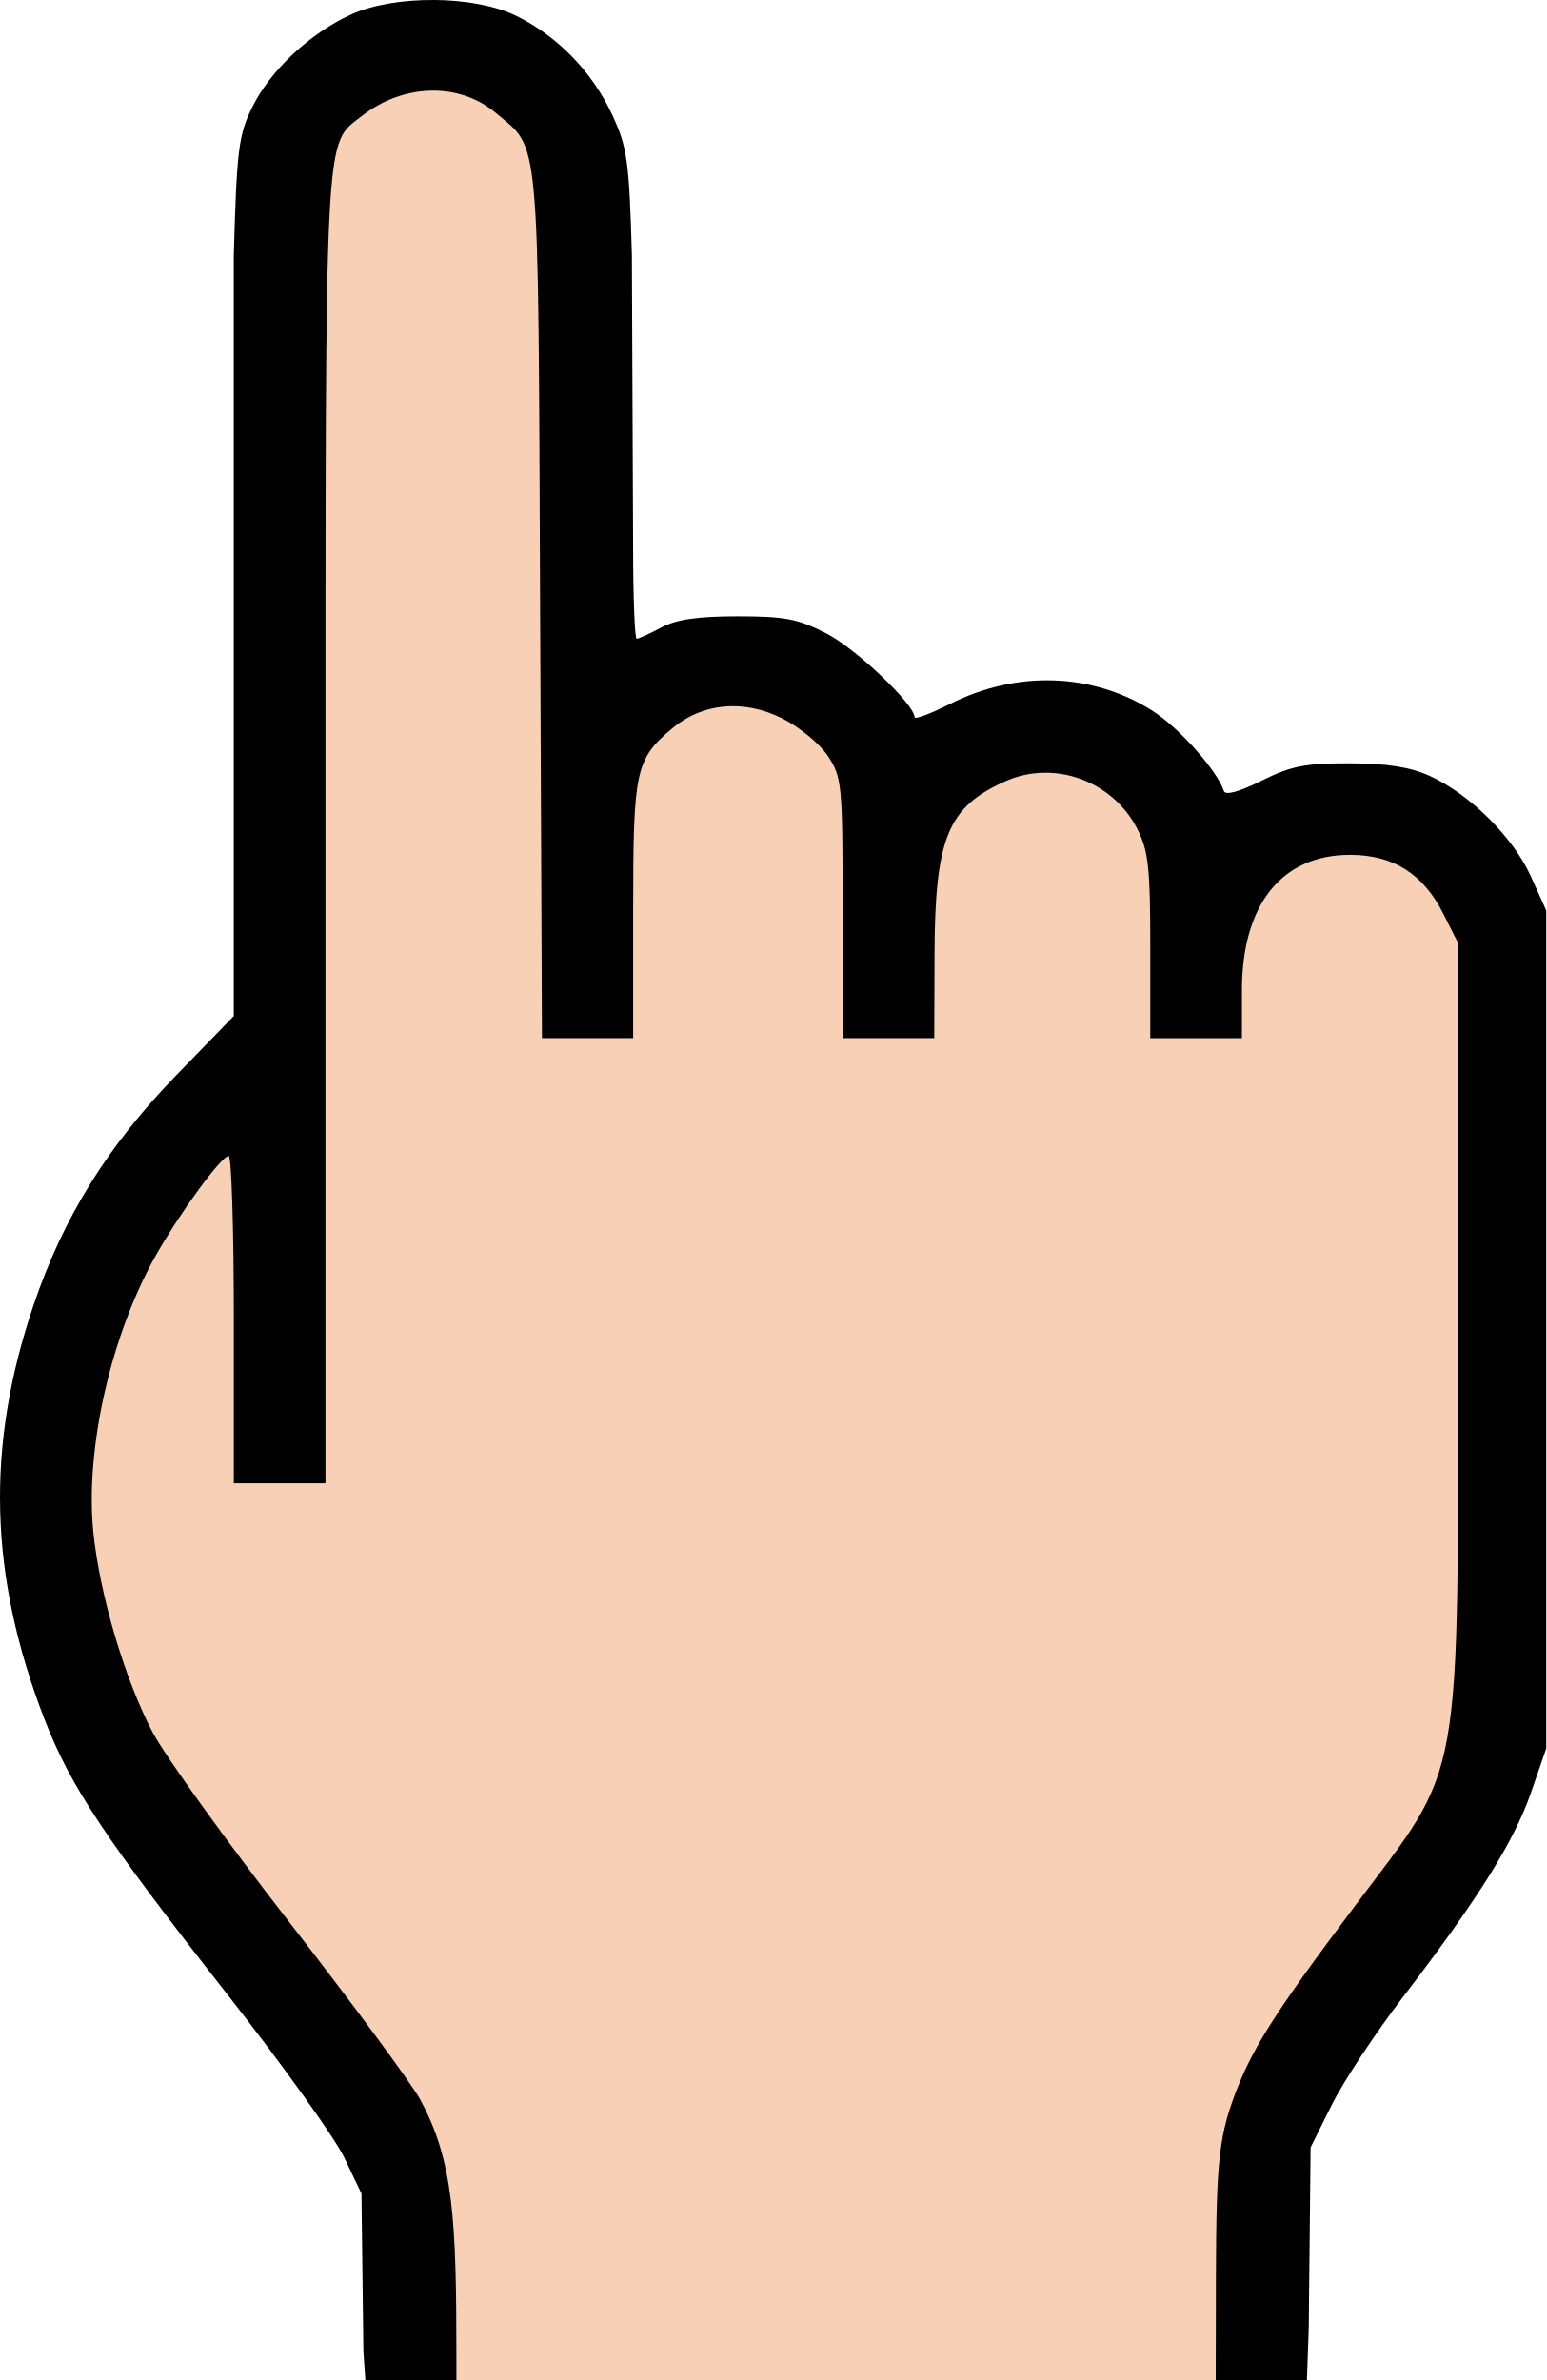
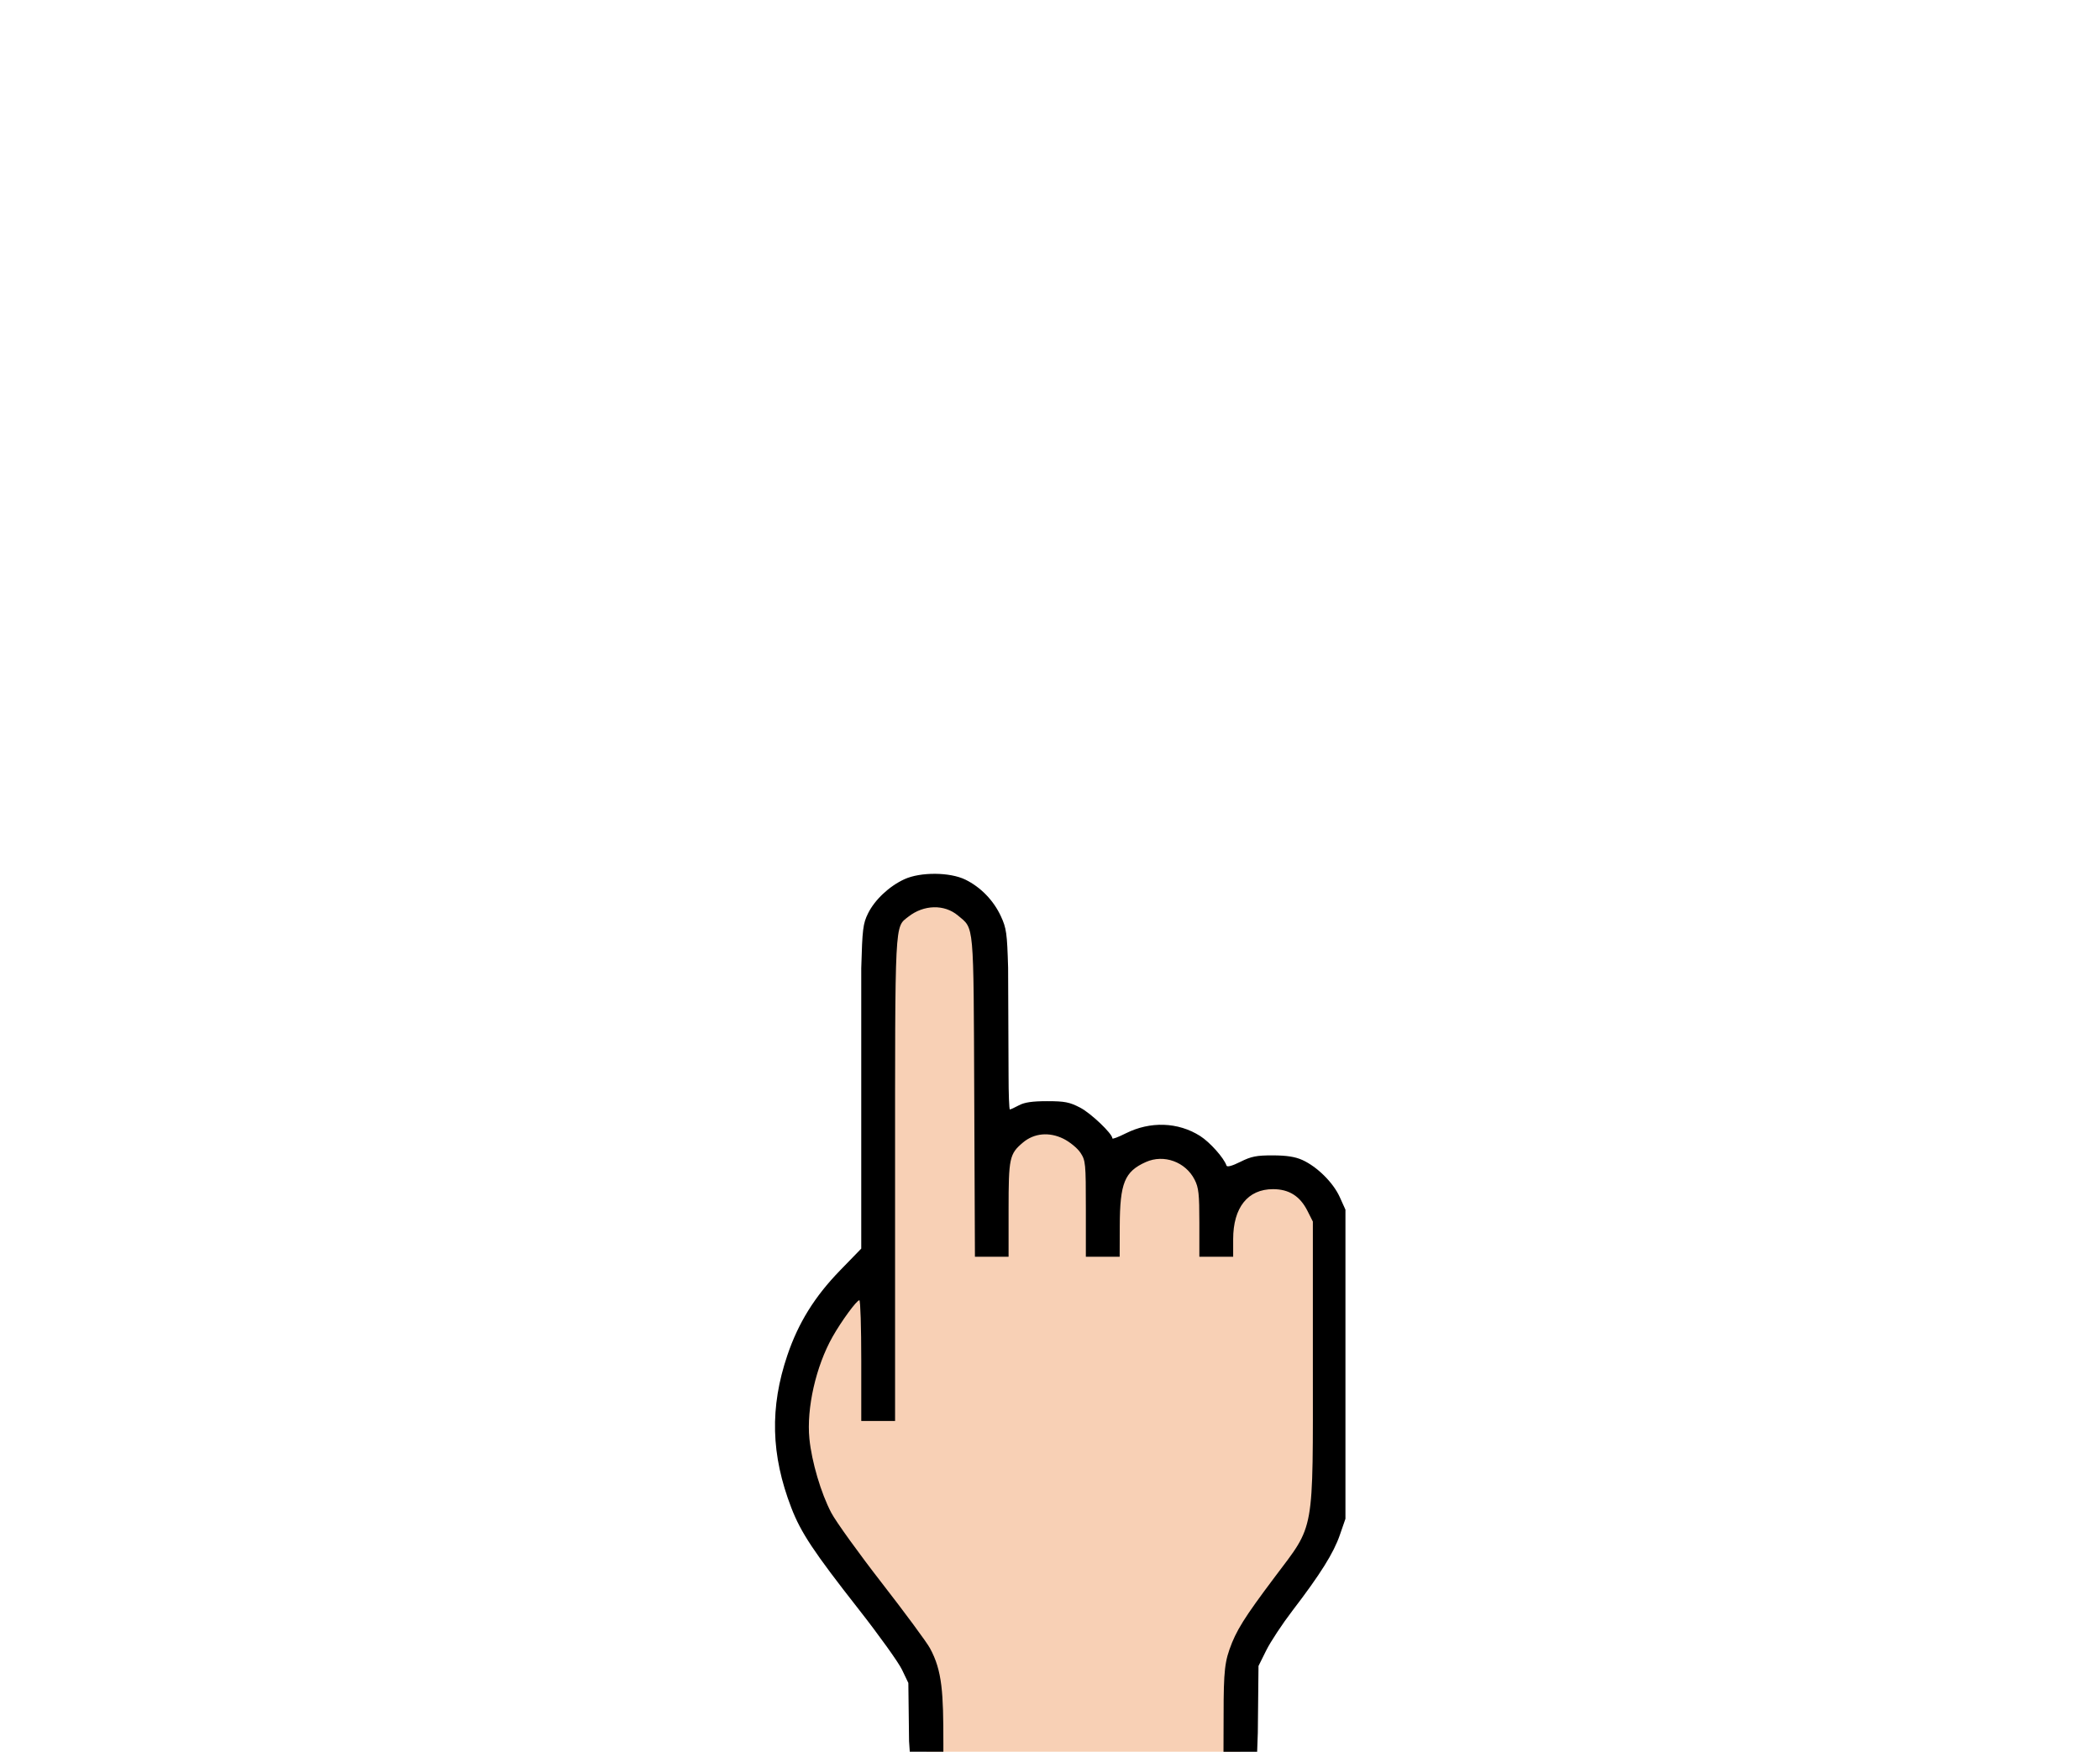
- <svg xmlns="http://www.w3.org/2000/svg" width="57.047mm" height="87.804mm" viewBox="0 0 57.047 87.804" version="1.1" id="svg1" xml:space="preserve">
+ <svg xmlns="http://www.w3.org/2000/svg" width="210mm" height="175.198mm" viewBox="0 0 210 175.198" version="1.1" id="svg1" xml:space="preserve">
  <defs id="defs1" />
-   <g id="layer1" transform="translate(-77.49931,-87.39425)">
+   <g id="layer1">
    <g id="g13" transform="matrix(0.912778,0,0,0.912778,-63.4514,53.01663)">
      <g id="g14" transform="translate(449.434,-34.97448)">
        <path style="fill:#f8d0b5;fill-opacity:1;stroke:none;stroke-width:2.773;stroke-linecap:round;stroke-linejoin:miter;stroke-dasharray:none;stroke-opacity:1;paint-order:stroke fill markers" d="m -278.409,168.831 h 34.374 l 0.642,-9.66 8.505,-13.877 0.544,-15.092 0.032,-20.72 -2.974,-4.061 -8.889,0.895 -2.622,-3.229 -7.226,-0.48 -5.212,-1.215 -8.665,-1.759 -0.767,-17.714 -4.093,-7.226 -5.819,0.416 -3.293,3.997 -0.256,36.963 -7.61,9.784 -1.535,12.438 7.29,11.735 7.034,10.392 z" id="path13" />
        <path id="path10" style="fill:#000000" d="m -277.469,72.637 c -1.239,-0.009 -2.486,0.187 -3.366,0.591 -1.666,0.765 -3.253,2.256 -3.987,3.747 -0.55,1.116 -0.624,1.717 -0.743,6.003 v 19.662 11.063 l -2.315,2.383 c -2.78,2.861 -4.57,5.739 -5.774,9.288 -1.942,5.719 -1.809,10.927 0.427,16.724 1.052,2.729 2.444,4.826 7.385,11.127 2.225,2.838 4.359,5.814 4.741,6.615 l 0.696,1.455 0.078,6.377 0.079,1.159 h 1.84 1.84 v -0.906 c 0,-5.534 -0.111,-7.962 -1.475,-10.448 -0.365,-0.666 -2.741,-3.883 -5.278,-7.15 -2.538,-3.267 -5.026,-6.724 -5.529,-7.683 -1.126,-2.142 -2.146,-5.595 -2.394,-8.104 -0.331,-3.344 0.711,-7.941 2.53,-11.164 0.979,-1.735 2.651,-4.018 2.943,-4.018 0.115,0 0.208,2.977 0.208,6.615 v 6.615 h 1.852 1.852 V 106.12 c 0,-28.735 -0.058,-27.594 1.459,-28.787 1.684,-1.324 3.941,-1.38 5.422,-0.134 1.803,1.517 1.71,0.486 1.793,19.868 l 0.075,17.529 h 1.843 1.843 v -5.173 c 0,-5.661 0.094,-6.097 1.579,-7.347 1.223,-1.029 2.878,-1.181 4.436,-0.408 0.693,0.344 1.528,1.029 1.855,1.523 0.568,0.857 0.596,1.146 0.596,6.152 v 5.253 h 1.852 1.852 l 0.011,-3.373 c 0.016,-4.712 0.528,-5.965 2.86,-7.008 1.97,-0.881 4.342,-0.023 5.339,1.931 0.445,0.872 0.521,1.563 0.521,4.736 v 3.715 h 1.852 1.852 v -1.929 c 0,-3.465 1.605,-5.48 4.366,-5.48 1.747,0 2.956,0.76 3.77,2.373 l 0.595,1.179 v 15.506 c 0,18.961 0.253,17.544 -4.196,23.47 -3.343,4.453 -4.212,5.844 -4.939,7.904 -0.641,1.816 -0.647,3.294 -0.65,9.127 l -0.006,2.086 h 1.843 1.844 l 0.074,-2.092 0.075,-7.31 0.852,-1.714 c 0.469,-0.942 1.764,-2.904 2.878,-4.359 3.047,-3.981 4.496,-6.294 5.178,-8.27 l 0.617,-1.784 V 126.369 109.436 l -0.625,-1.383 c -0.715,-1.581 -2.467,-3.32 -4.087,-4.056 -0.791,-0.359 -1.72,-0.505 -3.239,-0.509 -1.789,-0.005 -2.36,0.108 -3.556,0.704 -0.91,0.453 -1.46,0.603 -1.523,0.414 -0.278,-0.835 -1.817,-2.562 -2.888,-3.242 -2.422,-1.536 -5.475,-1.639 -8.175,-0.278 -0.791,0.399 -1.439,0.642 -1.439,0.539 0,-0.515 -2.35,-2.754 -3.539,-3.372 -1.156,-0.601 -1.687,-0.704 -3.604,-0.705 -1.621,-10e-4 -2.486,0.125 -3.096,0.452 -0.466,0.25 -0.912,0.454 -0.992,0.454 -0.08,0 -0.145,-1.705 -0.145,-3.788 l -0.049,-11.732 c -0.11,-3.801 -0.186,-4.342 -0.793,-5.652 -0.805,-1.735 -2.208,-3.183 -3.882,-4.005 -0.849,-0.417 -2.08,-0.632 -3.319,-0.641 z" />
      </g>
    </g>
  </g>
</svg>
